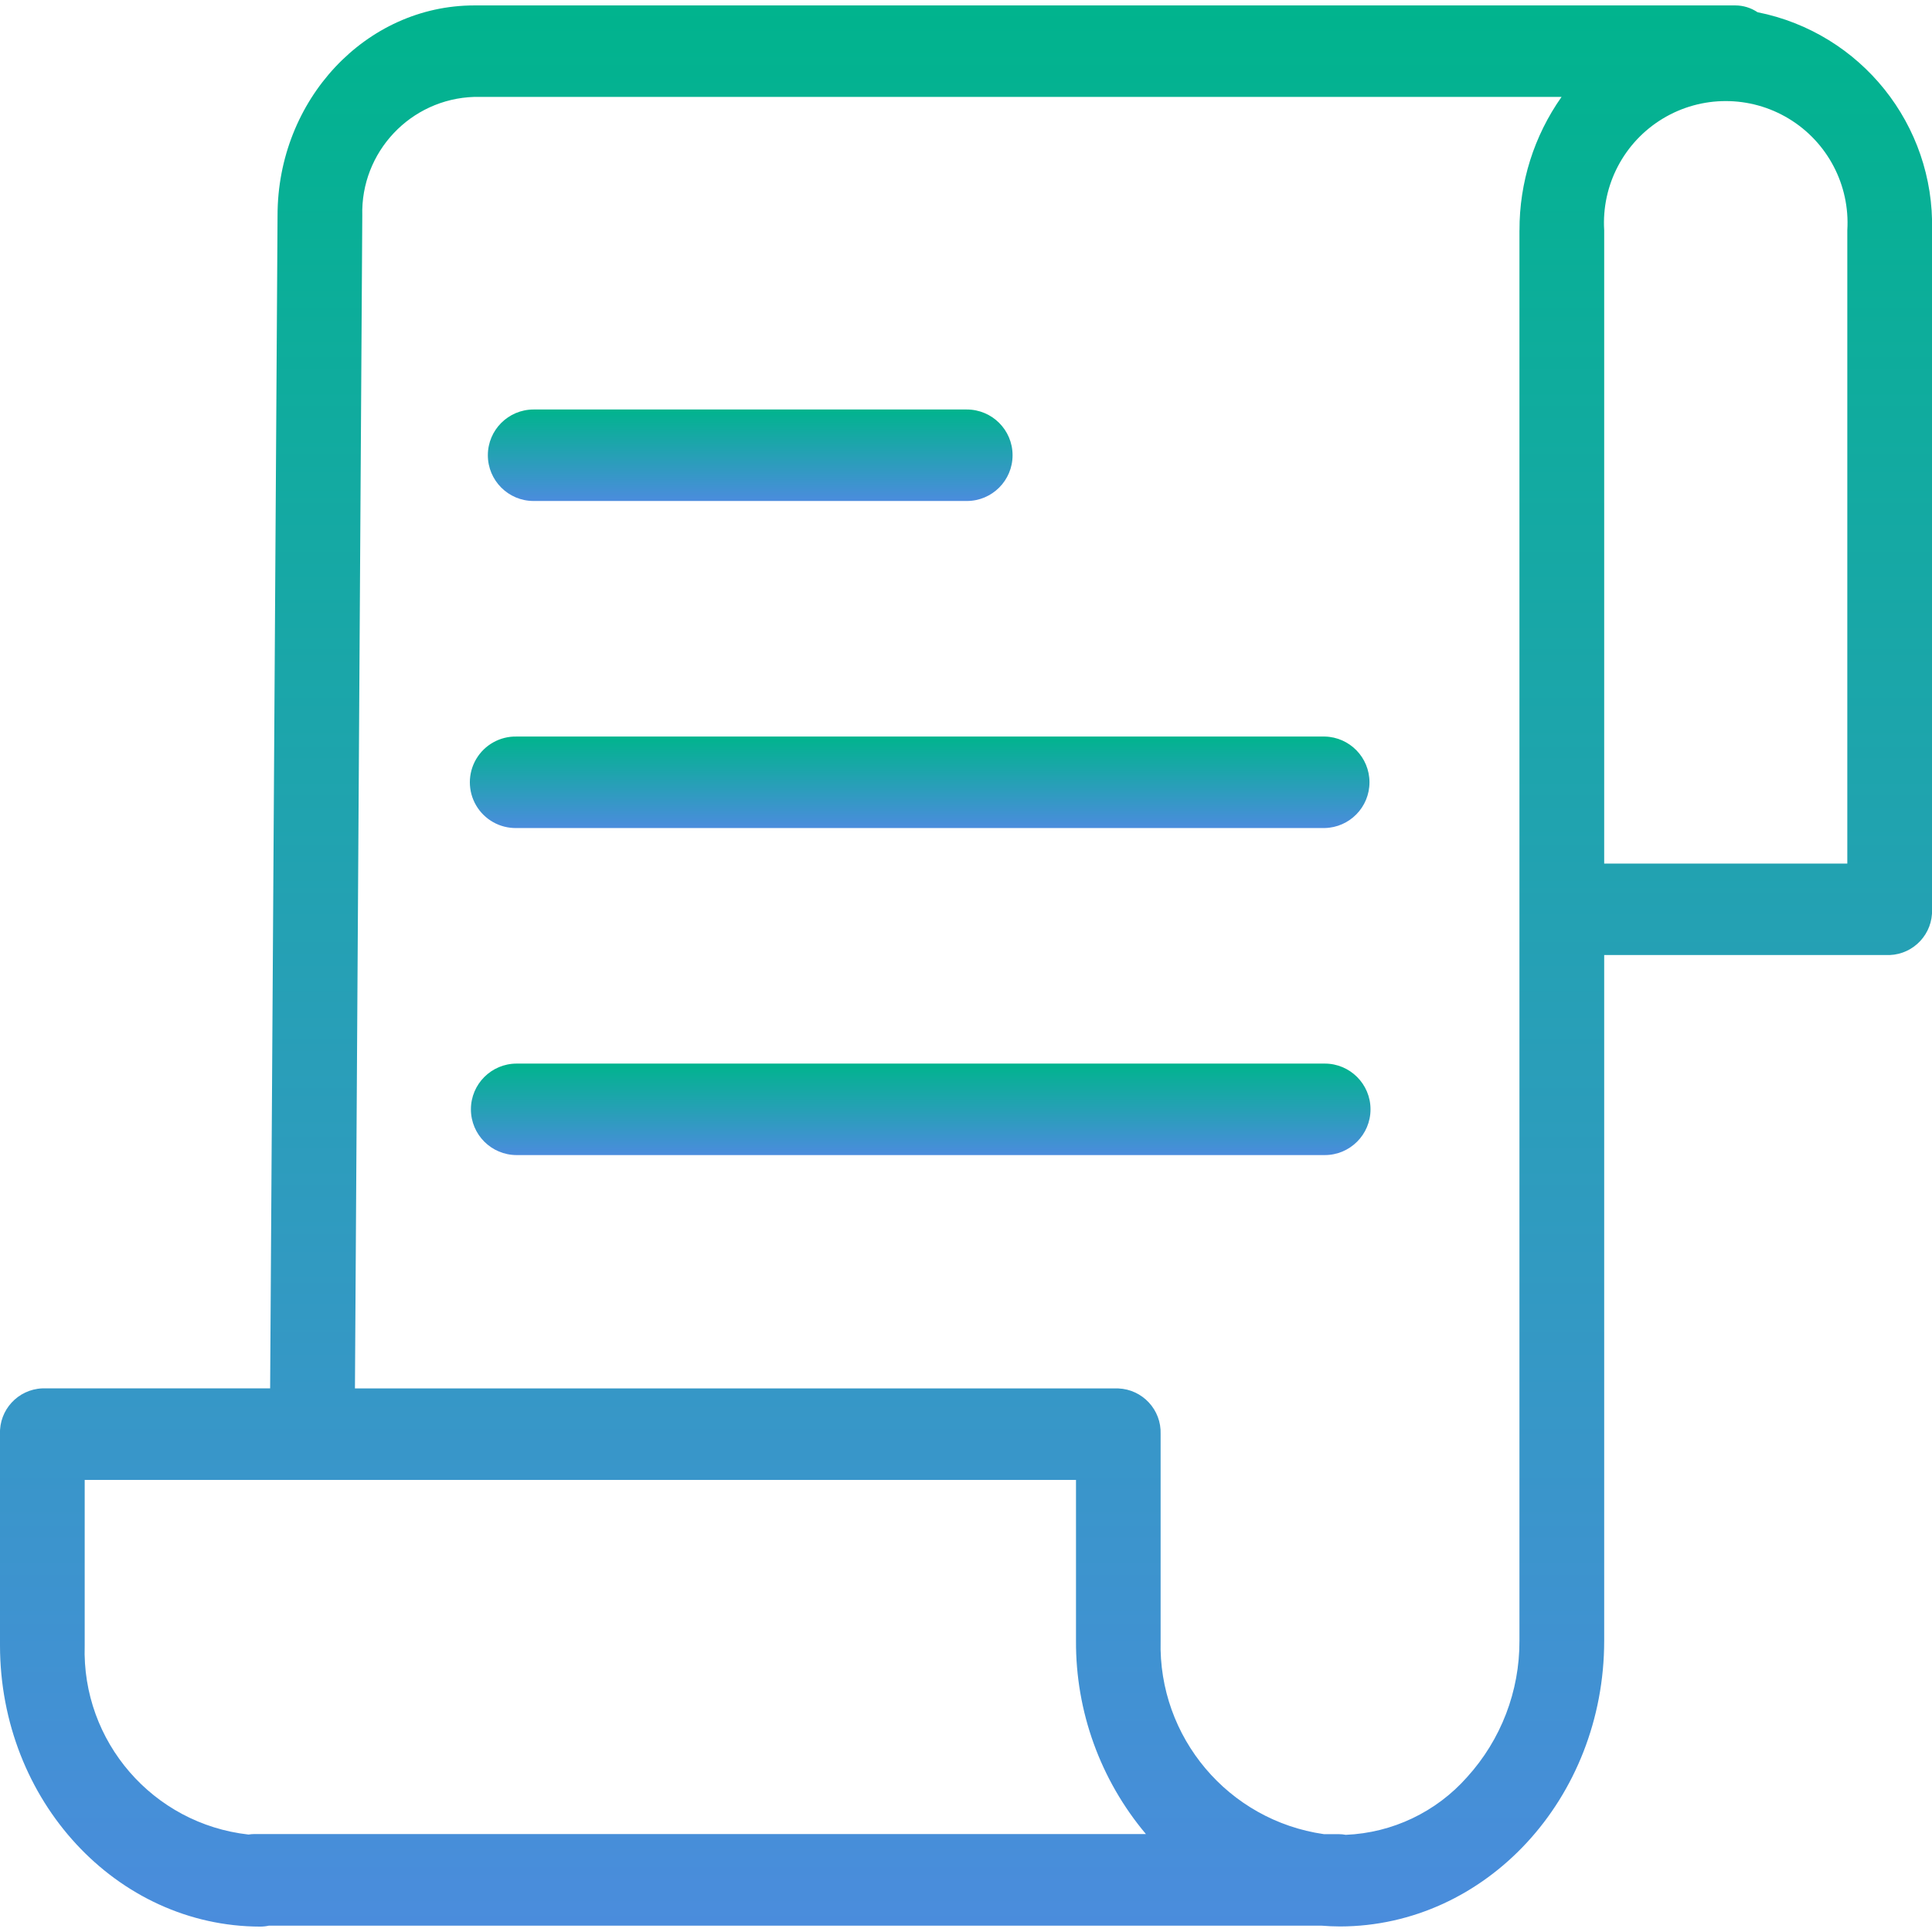
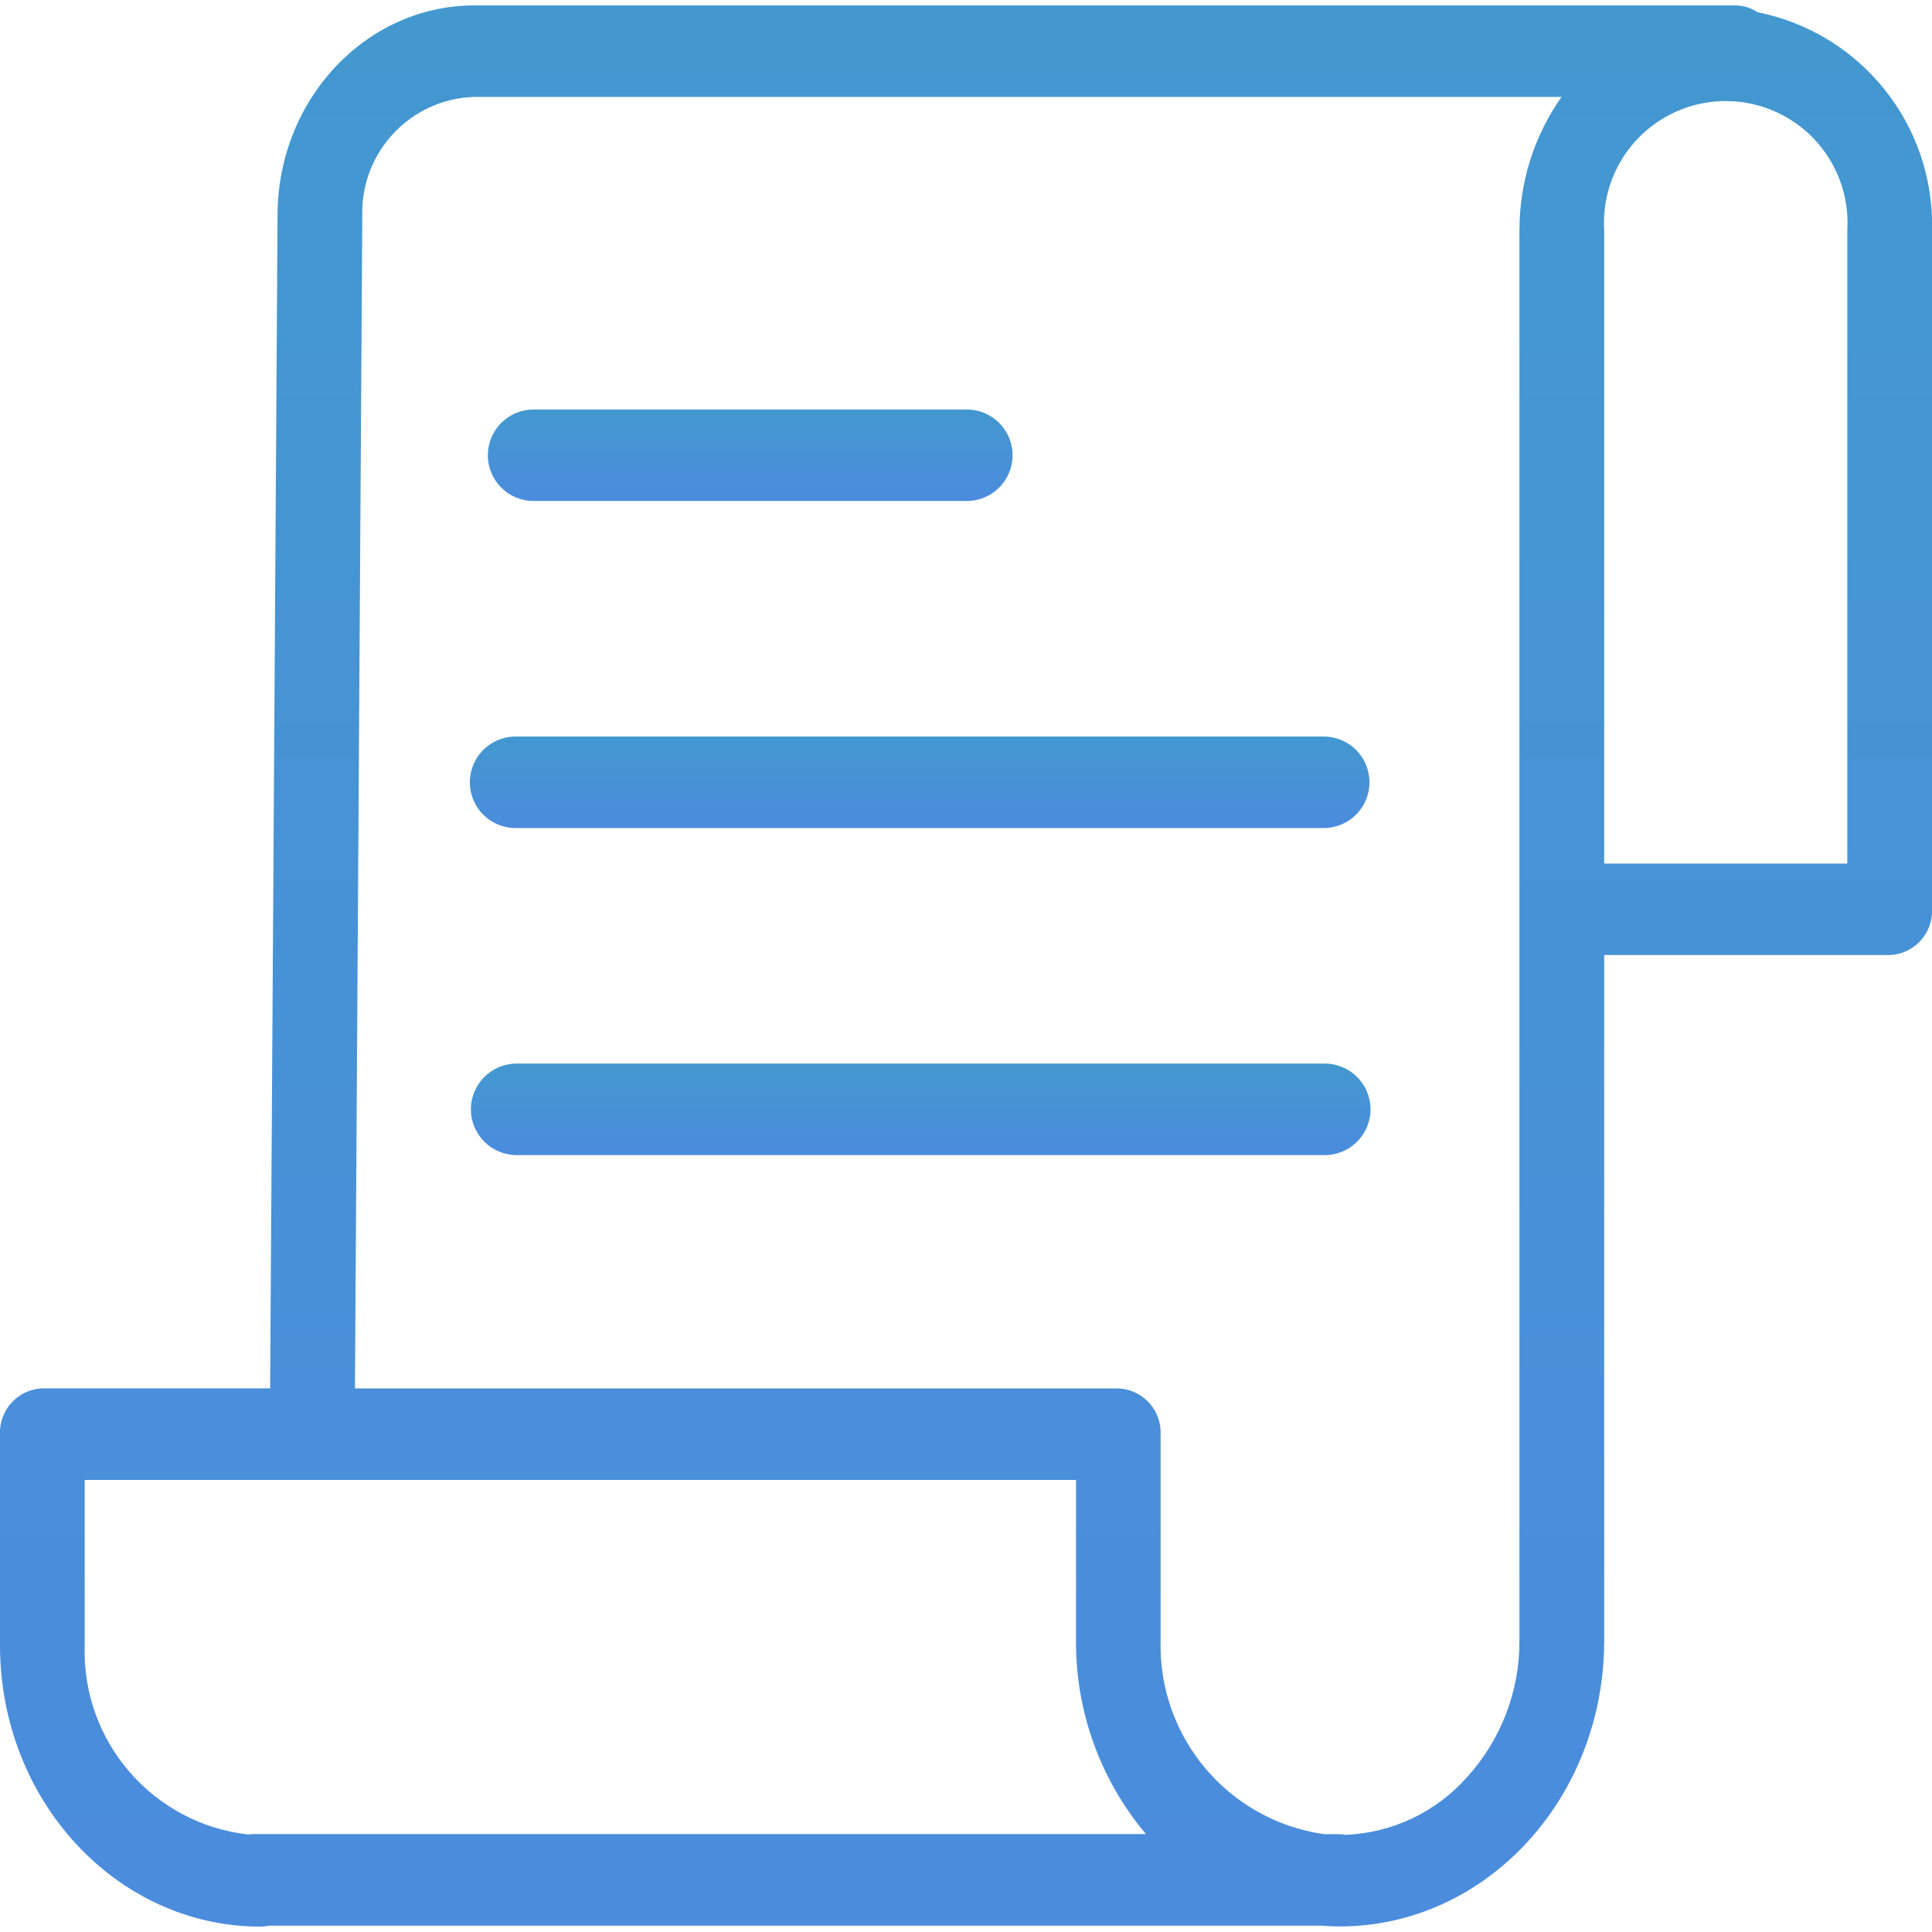
<svg xmlns="http://www.w3.org/2000/svg" width="65" height="65" viewBox="0 0 80.525 80.073">
  <defs>
    <linearGradient id="linear-gradient" x1="0.5" x2="0.5" y2="1" gradientUnits="objectBoundingBox">
-       <stop offset="0" stop-color="#00b48d" />
+       <stop offset="0" stop-color="#4398CF" />
      <stop offset="1" stop-color="#4b8cdd" />
    </linearGradient>
  </defs>
  <g id="Prescription" transform="translate(0 -0.105)">
    <path id="Path_7201" data-name="Path 7201" d="M73.252.388A1.661,1.661,0,0,0,72.33.105H19.768c-4.519,0-8.2,3.932-8.2,8.751l-.309,48.89h-9.5A1.84,1.84,0,0,0,0,59.654v8.808c.006,6.468,4.859,11.709,10.847,11.717a1.656,1.656,0,0,0,.363-.04H55.064c.261.02.525.034.79.034,6.081-.012,11.006-5.338,11.008-11.907V39.685h11.9a1.84,1.84,0,0,0,1.765-1.906V9.478A9.045,9.045,0,0,0,73.252.388ZM3.53,68.462v-6.9H44.847v6.7a12.407,12.407,0,0,0,2.914,8.059H10.606a1.627,1.627,0,0,0-.248.021A7.685,7.685,0,0,1,3.53,68.462Zm59.8-58.984V68.265a8.4,8.4,0,0,1-2.181,5.682,7.149,7.149,0,0,1-5.057,2.407,1.631,1.631,0,0,0-.289-.028h-.621a7.938,7.938,0,0,1-6.808-8.059V59.654a1.84,1.84,0,0,0-1.765-1.906H14.794L15.1,8.87a4.819,4.819,0,0,1,4.665-4.952H65.085a9.581,9.581,0,0,0-1.753,5.559ZM76.995,35.872H66.862V9.478a5.076,5.076,0,1,1,10.133,0Zm0,0" transform="translate(0 0)" fill="url(#linear-gradient)" />
    <path id="Path_7202" data-name="Path 7202" d="M120.293,92.254H138.35a1.906,1.906,0,0,0,0-3.813H120.293a1.906,1.906,0,1,0,0,3.813Zm0,0" transform="translate(-98.053 -71.494)" fill="url(#linear-gradient)" />
    <path id="Path_7203" data-name="Path 7203" d="M153.976,159.941H120.293a1.907,1.907,0,1,0,0,3.813h33.682a1.907,1.907,0,0,0,0-3.813Zm0,0" transform="translate(-98.759 -129.363)" fill="url(#linear-gradient)" />
    <path id="Path_7204" data-name="Path 7204" d="M153.976,231.438H120.293a1.906,1.906,0,1,0,0,3.813h33.682a1.906,1.906,0,1,0,0-3.813Zm0,0" transform="translate(-98.759 -187.229)" fill="url(#linear-gradient)" />
  </g>
</svg>
